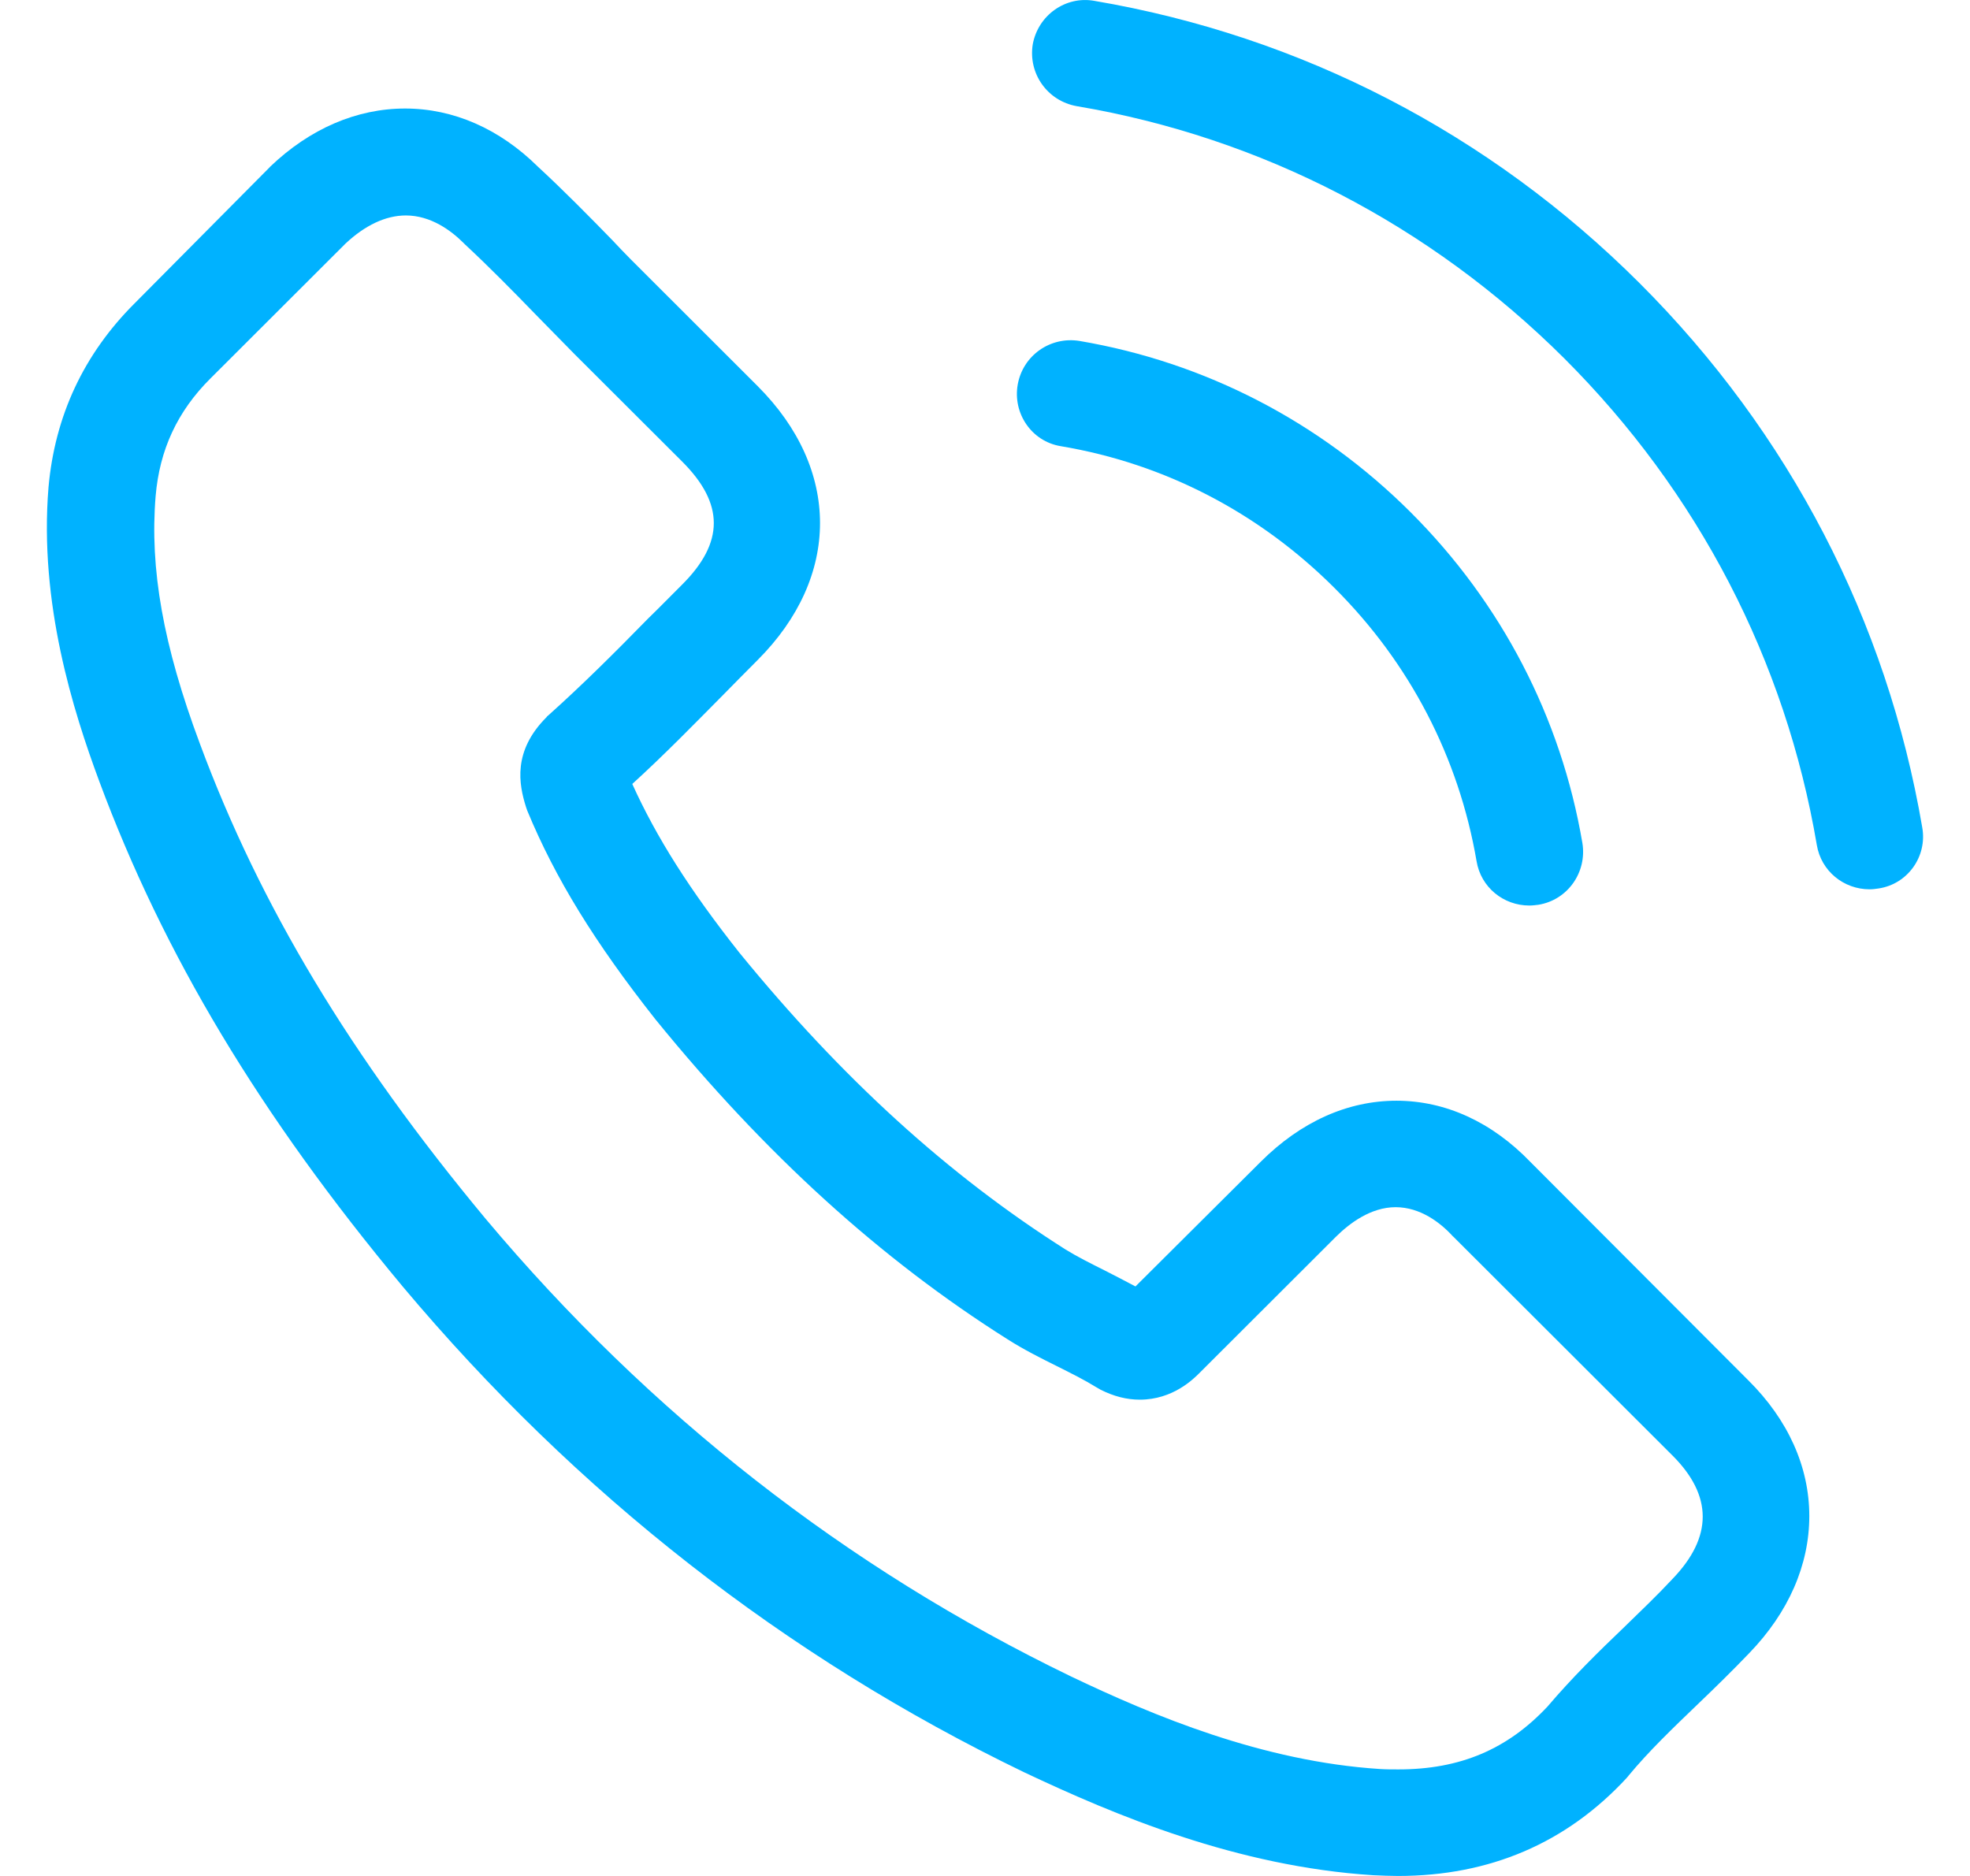
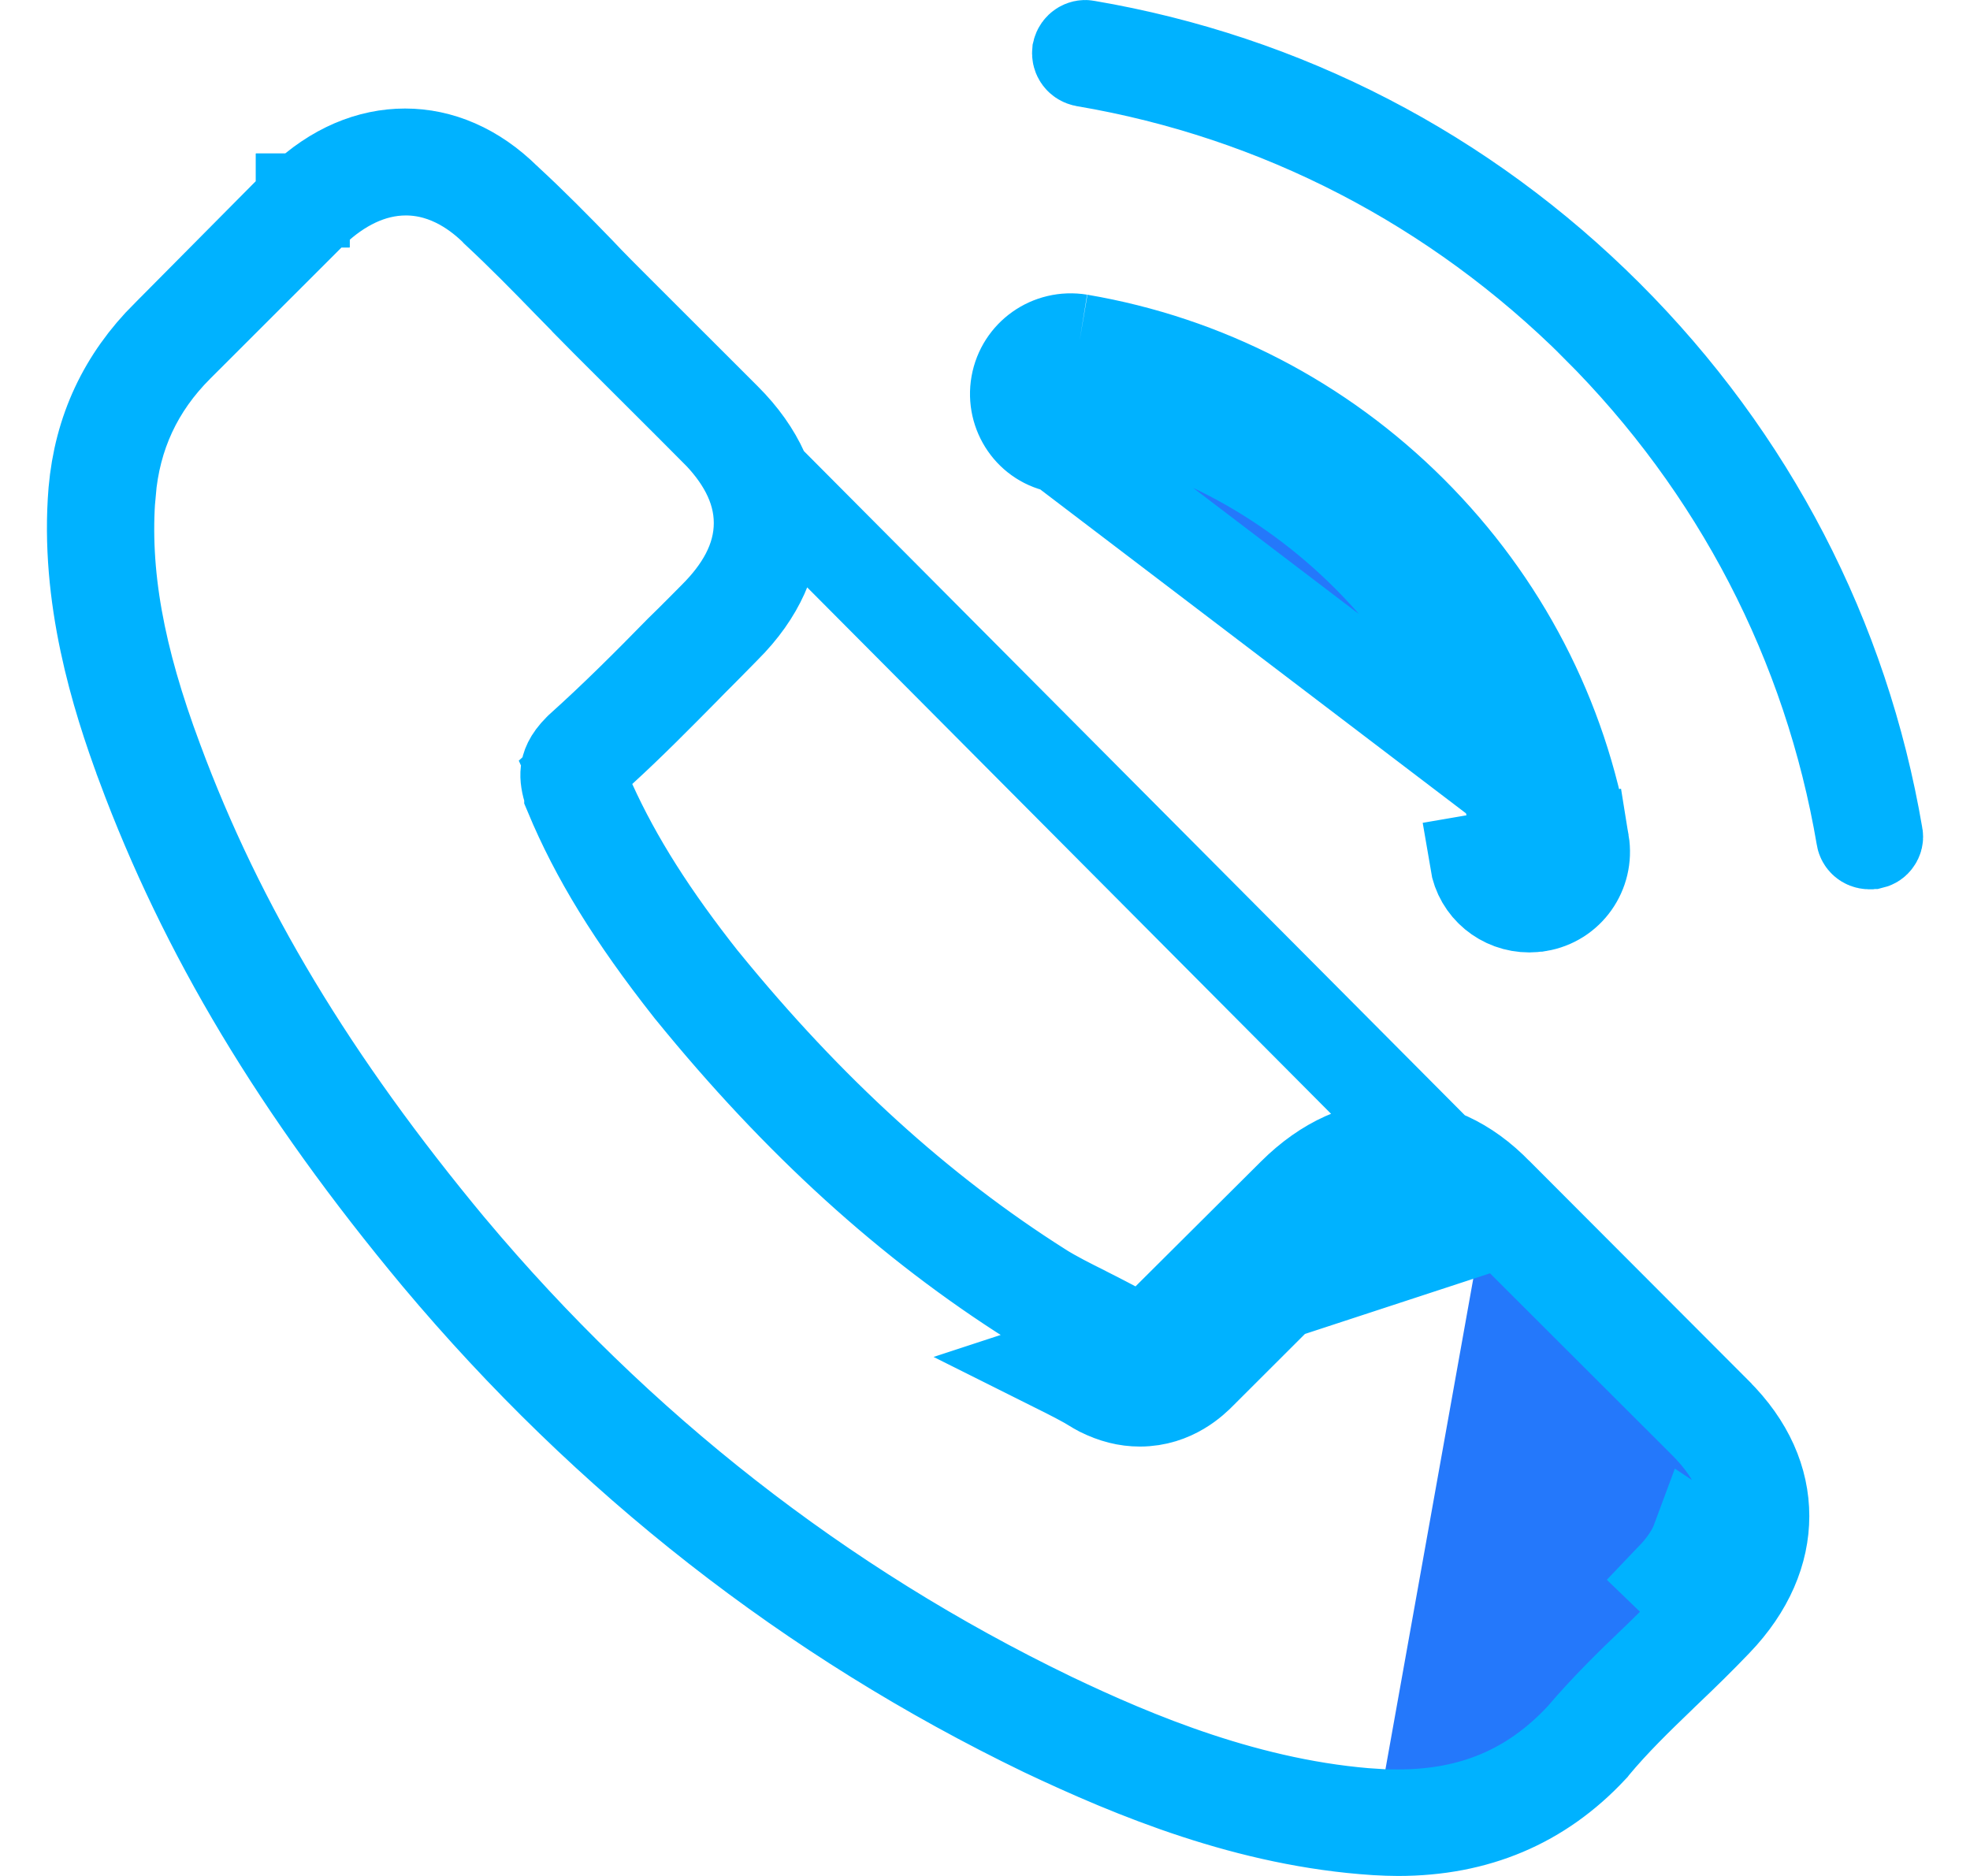
<svg xmlns="http://www.w3.org/2000/svg" width="21" height="20" viewBox="0 0 21 20" fill="none">
-   <path d="M16.315 12.389C15.905 11.963 15.41 11.735 14.886 11.735C14.366 11.735 13.867 11.959 13.44 12.385L12.104 13.715C11.995 13.656 11.885 13.601 11.779 13.546C11.627 13.47 11.483 13.398 11.36 13.322C10.109 12.529 8.972 11.494 7.881 10.156C7.353 9.489 6.998 8.928 6.74 8.358C7.087 8.042 7.408 7.712 7.721 7.396C7.839 7.277 7.957 7.155 8.076 7.037C8.963 6.15 8.963 5.002 8.076 4.116L6.922 2.963C6.791 2.833 6.655 2.698 6.529 2.562C6.275 2.301 6.009 2.031 5.734 1.777C5.324 1.372 4.833 1.157 4.318 1.157C3.802 1.157 3.303 1.372 2.88 1.777C2.876 1.782 2.876 1.782 2.872 1.786L1.435 3.234C0.894 3.774 0.585 4.432 0.517 5.196C0.416 6.429 0.779 7.577 1.058 8.329C1.743 10.173 2.766 11.883 4.292 13.715C6.144 15.922 8.372 17.666 10.916 18.894C11.889 19.354 13.187 19.899 14.636 19.992C14.725 19.996 14.818 20 14.903 20C15.879 20 16.699 19.65 17.342 18.953C17.346 18.945 17.355 18.941 17.359 18.932C17.579 18.666 17.832 18.425 18.099 18.168C18.28 17.995 18.466 17.813 18.648 17.623C19.067 17.189 19.287 16.682 19.287 16.163C19.287 15.64 19.062 15.137 18.636 14.715L16.315 12.389ZM17.828 16.834C17.824 16.834 17.824 16.838 17.828 16.834C17.663 17.011 17.494 17.172 17.312 17.349C17.038 17.611 16.759 17.885 16.497 18.193C16.07 18.649 15.566 18.864 14.907 18.864C14.844 18.864 14.776 18.864 14.713 18.86C13.457 18.78 12.29 18.29 11.415 17.872C9.023 16.716 6.922 15.074 5.176 12.993C3.734 11.258 2.771 9.654 2.132 7.932C1.739 6.881 1.595 6.062 1.659 5.289C1.701 4.795 1.891 4.386 2.242 4.036L3.684 2.596C3.891 2.402 4.111 2.297 4.326 2.297C4.592 2.297 4.808 2.457 4.943 2.592C4.948 2.596 4.952 2.6 4.956 2.605C5.214 2.845 5.459 3.094 5.717 3.36C5.848 3.495 5.983 3.63 6.119 3.77L7.273 4.922C7.721 5.37 7.721 5.783 7.273 6.231C7.15 6.353 7.032 6.475 6.909 6.594C6.554 6.957 6.216 7.294 5.848 7.624C5.84 7.632 5.831 7.636 5.827 7.645C5.463 8.008 5.531 8.362 5.607 8.603C5.611 8.616 5.615 8.628 5.62 8.641C5.92 9.367 6.343 10.051 6.985 10.865L6.989 10.87C8.156 12.305 9.386 13.424 10.743 14.28C10.916 14.39 11.094 14.479 11.263 14.563C11.415 14.639 11.559 14.711 11.682 14.787C11.699 14.795 11.716 14.808 11.732 14.816C11.876 14.888 12.011 14.922 12.151 14.922C12.502 14.922 12.722 14.703 12.793 14.631L14.239 13.187C14.383 13.044 14.611 12.87 14.877 12.87C15.14 12.87 15.355 13.035 15.486 13.179C15.49 13.183 15.49 13.183 15.495 13.187L17.824 15.513C18.259 15.944 18.259 16.387 17.828 16.834Z" fill="#00B2FF" />
-   <path d="M11.309 4.757C12.417 4.943 13.423 5.467 14.226 6.269C15.03 7.071 15.55 8.075 15.74 9.181C15.786 9.46 16.027 9.654 16.302 9.654C16.336 9.654 16.365 9.65 16.399 9.646C16.712 9.595 16.919 9.299 16.868 8.987C16.64 7.649 16.006 6.429 15.038 5.462C14.07 4.496 12.848 3.863 11.508 3.635C11.195 3.584 10.904 3.791 10.849 4.099C10.794 4.407 10.997 4.707 11.309 4.757Z" fill="#00B2FF" />
-   <path d="M20.491 8.822C20.115 6.619 19.075 4.614 17.477 3.018C15.879 1.423 13.871 0.384 11.665 0.009C11.356 -0.046 11.065 0.165 11.009 0.473C10.959 0.785 11.166 1.077 11.479 1.132C13.449 1.465 15.245 2.398 16.674 3.82C18.103 5.247 19.033 7.041 19.367 9.008C19.413 9.287 19.654 9.481 19.929 9.481C19.963 9.481 19.992 9.477 20.026 9.472C20.335 9.426 20.546 9.131 20.491 8.822Z" fill="#00B2FF" />
+   <path d="M11.263 14.563C11.415 14.639 11.559 14.711 11.682 14.787C11.69 14.791 11.699 14.796 11.707 14.802C11.716 14.807 11.724 14.812 11.732 14.816C11.876 14.888 12.011 14.922 12.151 14.922C12.502 14.922 12.722 14.703 12.793 14.631L14.239 13.187C14.383 13.044 14.611 12.87 14.877 12.87C15.14 12.87 15.355 13.035 15.486 13.179L11.263 14.563ZM11.263 14.563C11.094 14.479 10.916 14.39 10.743 14.28L11.263 14.563ZM15.847 12.832C15.676 12.648 15.34 12.37 14.877 12.37C14.404 12.37 14.052 12.667 13.886 12.833L12.44 14.277C12.377 14.34 12.284 14.422 12.151 14.422C12.101 14.422 12.045 14.412 11.967 14.375C11.963 14.372 11.956 14.368 11.949 14.364C11.944 14.361 11.938 14.357 11.931 14.353C11.792 14.268 11.637 14.191 11.498 14.121L11.486 14.116C11.314 14.03 11.159 13.952 11.011 13.858L11.01 13.858C9.706 13.034 8.515 11.954 7.377 10.554L7.361 10.534L7.36 10.533C6.751 9.759 6.363 9.125 6.088 8.466L6.088 8.464L6.083 8.449C6.053 8.353 6.042 8.286 6.049 8.227C6.054 8.181 6.074 8.105 6.18 7.999L6.192 7.987C6.566 7.651 6.909 7.308 7.261 6.948C7.345 6.867 7.431 6.781 7.512 6.699C7.551 6.66 7.589 6.621 7.626 6.584L7.273 6.231L7.626 6.584C7.897 6.313 8.109 5.978 8.109 5.576C8.109 5.175 7.897 4.839 7.626 4.568L6.475 3.419C6.407 3.349 6.34 3.281 6.274 3.215L6.272 3.212C6.205 3.144 6.14 3.078 6.076 3.012L15.847 12.832ZM15.847 12.832L15.848 12.833L15.848 12.833M15.847 12.832L15.848 12.833M15.848 12.833L18.175 15.157C18.176 15.158 18.176 15.158 18.176 15.158C18.451 15.431 18.65 15.768 18.651 16.166C18.652 16.56 18.458 16.9 18.191 17.178C18.047 17.332 17.899 17.476 17.754 17.617C17.723 17.647 17.692 17.677 17.662 17.707L17.657 17.711L17.657 17.711C17.385 17.97 17.122 18.23 16.877 18.517L16.87 18.526L16.861 18.535C16.336 19.096 15.699 19.364 14.907 19.364H14.901C14.842 19.364 14.76 19.364 14.68 19.359M15.848 12.833L6.076 3.012C5.819 2.747 5.569 2.493 5.303 2.245L5.303 2.245L5.297 2.238L5.297 2.238C5.13 2.072 4.793 1.797 4.326 1.797C3.942 1.797 3.606 1.984 3.342 2.231L3.336 2.237L3.33 2.242L1.889 3.682C1.454 4.116 1.213 4.636 1.161 5.247L1.16 5.248C1.089 6.118 1.255 7.013 1.664 8.106C2.325 9.892 3.322 11.544 4.791 13.312L4.793 13.314C6.583 15.448 8.74 17.135 11.198 18.323L11.2 18.324C12.086 18.747 13.325 19.273 14.68 19.359M14.68 19.359C14.68 19.359 14.68 19.359 14.679 19.359L14.713 18.86L14.681 19.359C14.681 19.359 14.68 19.359 14.68 19.359ZM15.954 12.736L15.954 12.736L15.961 12.742L18.282 15.068L18.284 15.071C18.63 15.413 18.787 15.791 18.787 16.163C18.787 16.533 18.631 16.92 18.288 17.277L18.287 17.278C18.113 17.46 17.933 17.636 17.754 17.806L17.754 17.806L17.751 17.809C17.73 17.828 17.71 17.849 17.689 17.869C17.448 18.101 17.196 18.345 16.974 18.613L16.971 18.617C16.969 18.619 16.966 18.622 16.964 18.624C16.962 18.627 16.96 18.629 16.958 18.632C16.417 19.21 15.737 19.5 14.903 19.5C14.833 19.5 14.753 19.497 14.665 19.492C13.316 19.405 12.091 18.897 11.132 18.443C8.654 17.246 6.483 15.548 4.676 13.394C3.18 11.598 2.189 9.937 1.527 8.155L1.527 8.154C1.254 7.419 0.924 6.357 1.016 5.239C1.073 4.593 1.33 4.044 1.788 3.587L1.788 3.587L1.79 3.586L3.225 2.139L3.226 2.139L3.226 2.139L3.226 2.139L3.226 2.139L3.226 2.139L3.226 2.139L3.226 2.139L3.226 2.139L3.226 2.139L3.226 2.139L3.226 2.139L3.226 2.139L3.226 2.139L3.226 2.139L3.226 2.139L3.226 2.139L3.226 2.139L3.226 2.139L3.226 2.139L3.226 2.139L3.226 2.139L3.226 2.139L3.226 2.139L3.226 2.139L3.226 2.139L3.226 2.139L3.226 2.139L3.226 2.139L3.226 2.139L3.226 2.139L3.226 2.139L3.226 2.139L3.226 2.139L3.226 2.139L3.226 2.139L3.226 2.139L3.226 2.139L3.226 2.139L3.226 2.139L3.226 2.139L3.226 2.138L3.226 2.138L3.226 2.138L3.226 2.138L3.226 2.138L3.227 2.138L3.227 2.138L3.227 2.138L3.227 2.138L3.227 2.138L3.227 2.138L3.227 2.138L3.227 2.138L3.227 2.138L3.227 2.138L3.227 2.138L3.227 2.138L3.227 2.138L3.227 2.138L3.227 2.138L3.227 2.138L3.227 2.138L3.227 2.138L3.227 2.138L3.227 2.138L3.227 2.138L3.227 2.138L3.227 2.138L3.227 2.138L3.227 2.138L3.227 2.138L3.227 2.138L3.227 2.138L3.227 2.138L3.227 2.138L3.227 2.138L3.227 2.138L3.227 2.138L3.227 2.138L3.227 2.138L3.227 2.138L3.227 2.138L3.227 2.138L3.227 2.138L3.227 2.138L3.227 2.138L3.227 2.138L3.227 2.138L3.227 2.138L3.227 2.138L3.227 2.138L3.227 2.138L3.227 2.138L3.227 2.138L3.227 2.137L3.227 2.137L3.227 2.137L3.227 2.137L3.227 2.137L3.227 2.137L3.228 2.137L3.228 2.137L3.228 2.137L3.228 2.137L3.228 2.137L3.228 2.137L3.228 2.137L3.228 2.137L3.228 2.137L3.228 2.137L3.228 2.137L3.228 2.137L3.228 2.137L3.228 2.137L3.228 2.137L3.228 2.137L3.228 2.137L3.228 2.137L3.228 2.137L3.228 2.137L3.228 2.137L3.228 2.137L3.228 2.137L3.228 2.137L3.228 2.137L3.228 2.137L3.228 2.137L3.228 2.137L3.228 2.137L3.228 2.137L3.228 2.137L3.228 2.137L3.228 2.137L3.228 2.137L3.228 2.137L3.228 2.137L3.228 2.137L3.228 2.137L3.228 2.137L3.228 2.137L3.228 2.137L3.228 2.137L3.228 2.137L3.228 2.137L3.228 2.137L3.228 2.137L3.228 2.137L3.228 2.137L3.228 2.137L3.228 2.137L3.228 2.137L3.228 2.137L3.228 2.137L3.228 2.137L3.228 2.137L3.228 2.137L3.228 2.137L3.228 2.137L3.228 2.137L3.228 2.136L3.228 2.136L3.228 2.136L3.228 2.136L3.228 2.136L3.228 2.136L3.228 2.136L3.228 2.136L3.228 2.136L3.229 2.136L3.229 2.136L3.229 2.136L3.229 2.136L3.229 2.136L3.229 2.136L3.229 2.136L3.229 2.136L3.229 2.136L3.229 2.136L3.229 2.136L3.229 2.136L3.229 2.136L3.229 2.136L3.229 2.136L3.229 2.136L3.229 2.136L3.229 2.136L3.229 2.136L3.229 2.136L3.229 2.136L3.229 2.136L3.229 2.136L3.229 2.136L3.229 2.136L3.229 2.136L3.229 2.136L3.229 2.136L3.229 2.136L3.229 2.136L3.229 2.136L3.229 2.136L3.229 2.136L3.229 2.136L3.229 2.136L3.229 2.136L3.229 2.136L3.229 2.136L3.229 2.136L3.229 2.136L3.229 2.136L3.229 2.136L3.229 2.136L3.229 2.136L3.229 2.136L3.229 2.136L3.229 2.136L3.229 2.136L3.229 2.136L3.229 2.136L3.229 2.136L3.229 2.136L3.229 2.136L3.229 2.136L3.229 2.136L3.229 2.136L3.229 2.136L3.229 2.136L3.229 2.136L3.229 2.136L3.229 2.136L3.229 2.136L3.229 2.136L3.229 2.136L3.229 2.136L3.229 2.136L3.229 2.136L3.229 2.136L3.229 2.135L3.229 2.135L3.229 2.135L3.229 2.135L3.229 2.135L3.229 2.135L3.229 2.135L3.229 2.135L3.229 2.135L3.229 2.135L3.23 2.135L3.23 2.135L3.23 2.135L3.23 2.135L3.23 2.135L3.23 2.135L3.23 2.135L3.23 2.135L3.23 2.135L3.23 2.135L3.23 2.135L3.23 2.135L3.23 2.135L3.23 2.135L3.23 2.135L3.23 2.135L3.23 2.135L3.23 2.135L3.23 2.135L3.23 2.135L3.23 2.135L3.23 2.135L3.23 2.135L3.23 2.135L3.23 2.135L3.23 2.135L3.23 2.135L3.23 2.135L3.23 2.135L3.23 2.135L3.23 2.135L3.23 2.135L3.23 2.135L3.23 2.135L3.23 2.135L3.23 2.135L3.23 2.135C3.572 1.808 3.95 1.657 4.318 1.657C4.685 1.657 5.054 1.808 5.382 2.133L5.389 2.139L5.395 2.145C5.658 2.387 5.915 2.648 6.167 2.908C6.298 3.048 6.437 3.186 6.566 3.315L6.568 3.317L7.722 4.47C8.089 4.835 8.242 5.222 8.242 5.576C8.242 5.931 8.089 6.318 7.722 6.683C7.662 6.744 7.601 6.805 7.543 6.865L7.542 6.866C7.482 6.926 7.425 6.985 7.367 7.042L7.367 7.042L7.365 7.044C7.335 7.075 7.305 7.105 7.275 7.136C6.989 7.425 6.706 7.712 6.403 7.989L6.135 8.234L6.284 8.564C6.564 9.181 6.944 9.778 7.489 10.467L7.489 10.467L7.494 10.472C8.613 11.845 9.789 12.918 11.093 13.744L11.093 13.744L11.097 13.747C11.239 13.835 11.4 13.916 11.545 13.988L11.552 13.992C11.592 14.012 11.629 14.031 11.666 14.05C11.734 14.085 11.799 14.118 11.868 14.155L12.194 14.331L12.457 14.069L13.793 12.739L13.793 12.739C14.143 12.39 14.519 12.235 14.886 12.235C15.255 12.235 15.624 12.393 15.954 12.736ZM18.193 17.174L17.834 16.828C17.964 16.692 18.054 16.556 18.104 16.421C18.151 16.452 18.195 16.493 18.232 16.546C18.303 16.645 18.325 16.752 18.325 16.836C18.325 16.988 18.257 17.094 18.223 17.139C18.213 17.151 18.203 17.163 18.193 17.174ZM6.156 8.018L6.156 8.018L6.156 8.018Z" fill="#2478FB" stroke="#00B2FF" />
+   <path d="M11.508 3.635L11.424 4.128C12.662 4.338 13.789 4.922 14.685 5.816C15.579 6.71 16.164 7.835 16.375 9.068C16.382 9.113 16.354 9.144 16.324 9.151L16.314 9.152L16.301 9.154C16.3 9.154 16.3 9.154 16.299 9.154C16.262 9.153 16.238 9.128 16.233 9.099L16.233 9.099L16.233 9.096C16.025 7.888 15.456 6.79 14.58 5.915C13.704 5.041 12.604 4.468 11.392 4.264L11.392 4.264L11.389 4.264C11.374 4.261 11.362 4.254 11.352 4.24C11.342 4.225 11.337 4.207 11.341 4.187C11.348 4.15 11.383 4.121 11.428 4.128L11.508 3.635ZM11.508 3.635C12.848 3.863 14.07 4.496 15.038 5.462C16.006 6.429 16.64 7.649 16.868 8.987M11.508 3.635C11.195 3.584 10.904 3.791 10.849 4.099C10.794 4.407 10.997 4.707 11.309 4.757L16.868 8.987M16.868 8.987C16.919 9.299 16.712 9.595 16.399 9.646C16.396 9.646 16.392 9.646 16.389 9.647C16.359 9.651 16.332 9.654 16.302 9.654C16.027 9.654 15.786 9.46 15.74 9.181L16.868 8.987Z" fill="#2478FB" stroke="#00B2FF" />
+   <path d="M19.998 8.907L19.998 8.907L19.999 8.91C20.002 8.925 19.999 8.941 19.988 8.955C19.979 8.968 19.967 8.975 19.955 8.978L19.951 8.978L19.941 8.979L19.928 8.981C19.927 8.981 19.927 8.981 19.927 8.981C19.889 8.98 19.865 8.954 19.86 8.926L19.86 8.924C19.508 6.854 18.529 4.966 17.027 3.467L17.027 3.466C15.527 1.972 13.637 0.99 11.564 0.639C11.522 0.631 11.498 0.597 11.502 0.557C11.512 0.514 11.551 0.496 11.577 0.501L11.581 0.502C13.685 0.86 15.599 1.849 17.124 3.372C18.649 4.895 19.64 6.806 19.998 8.907Z" fill="#2478FB" stroke="#00B2FF" />
</svg>
